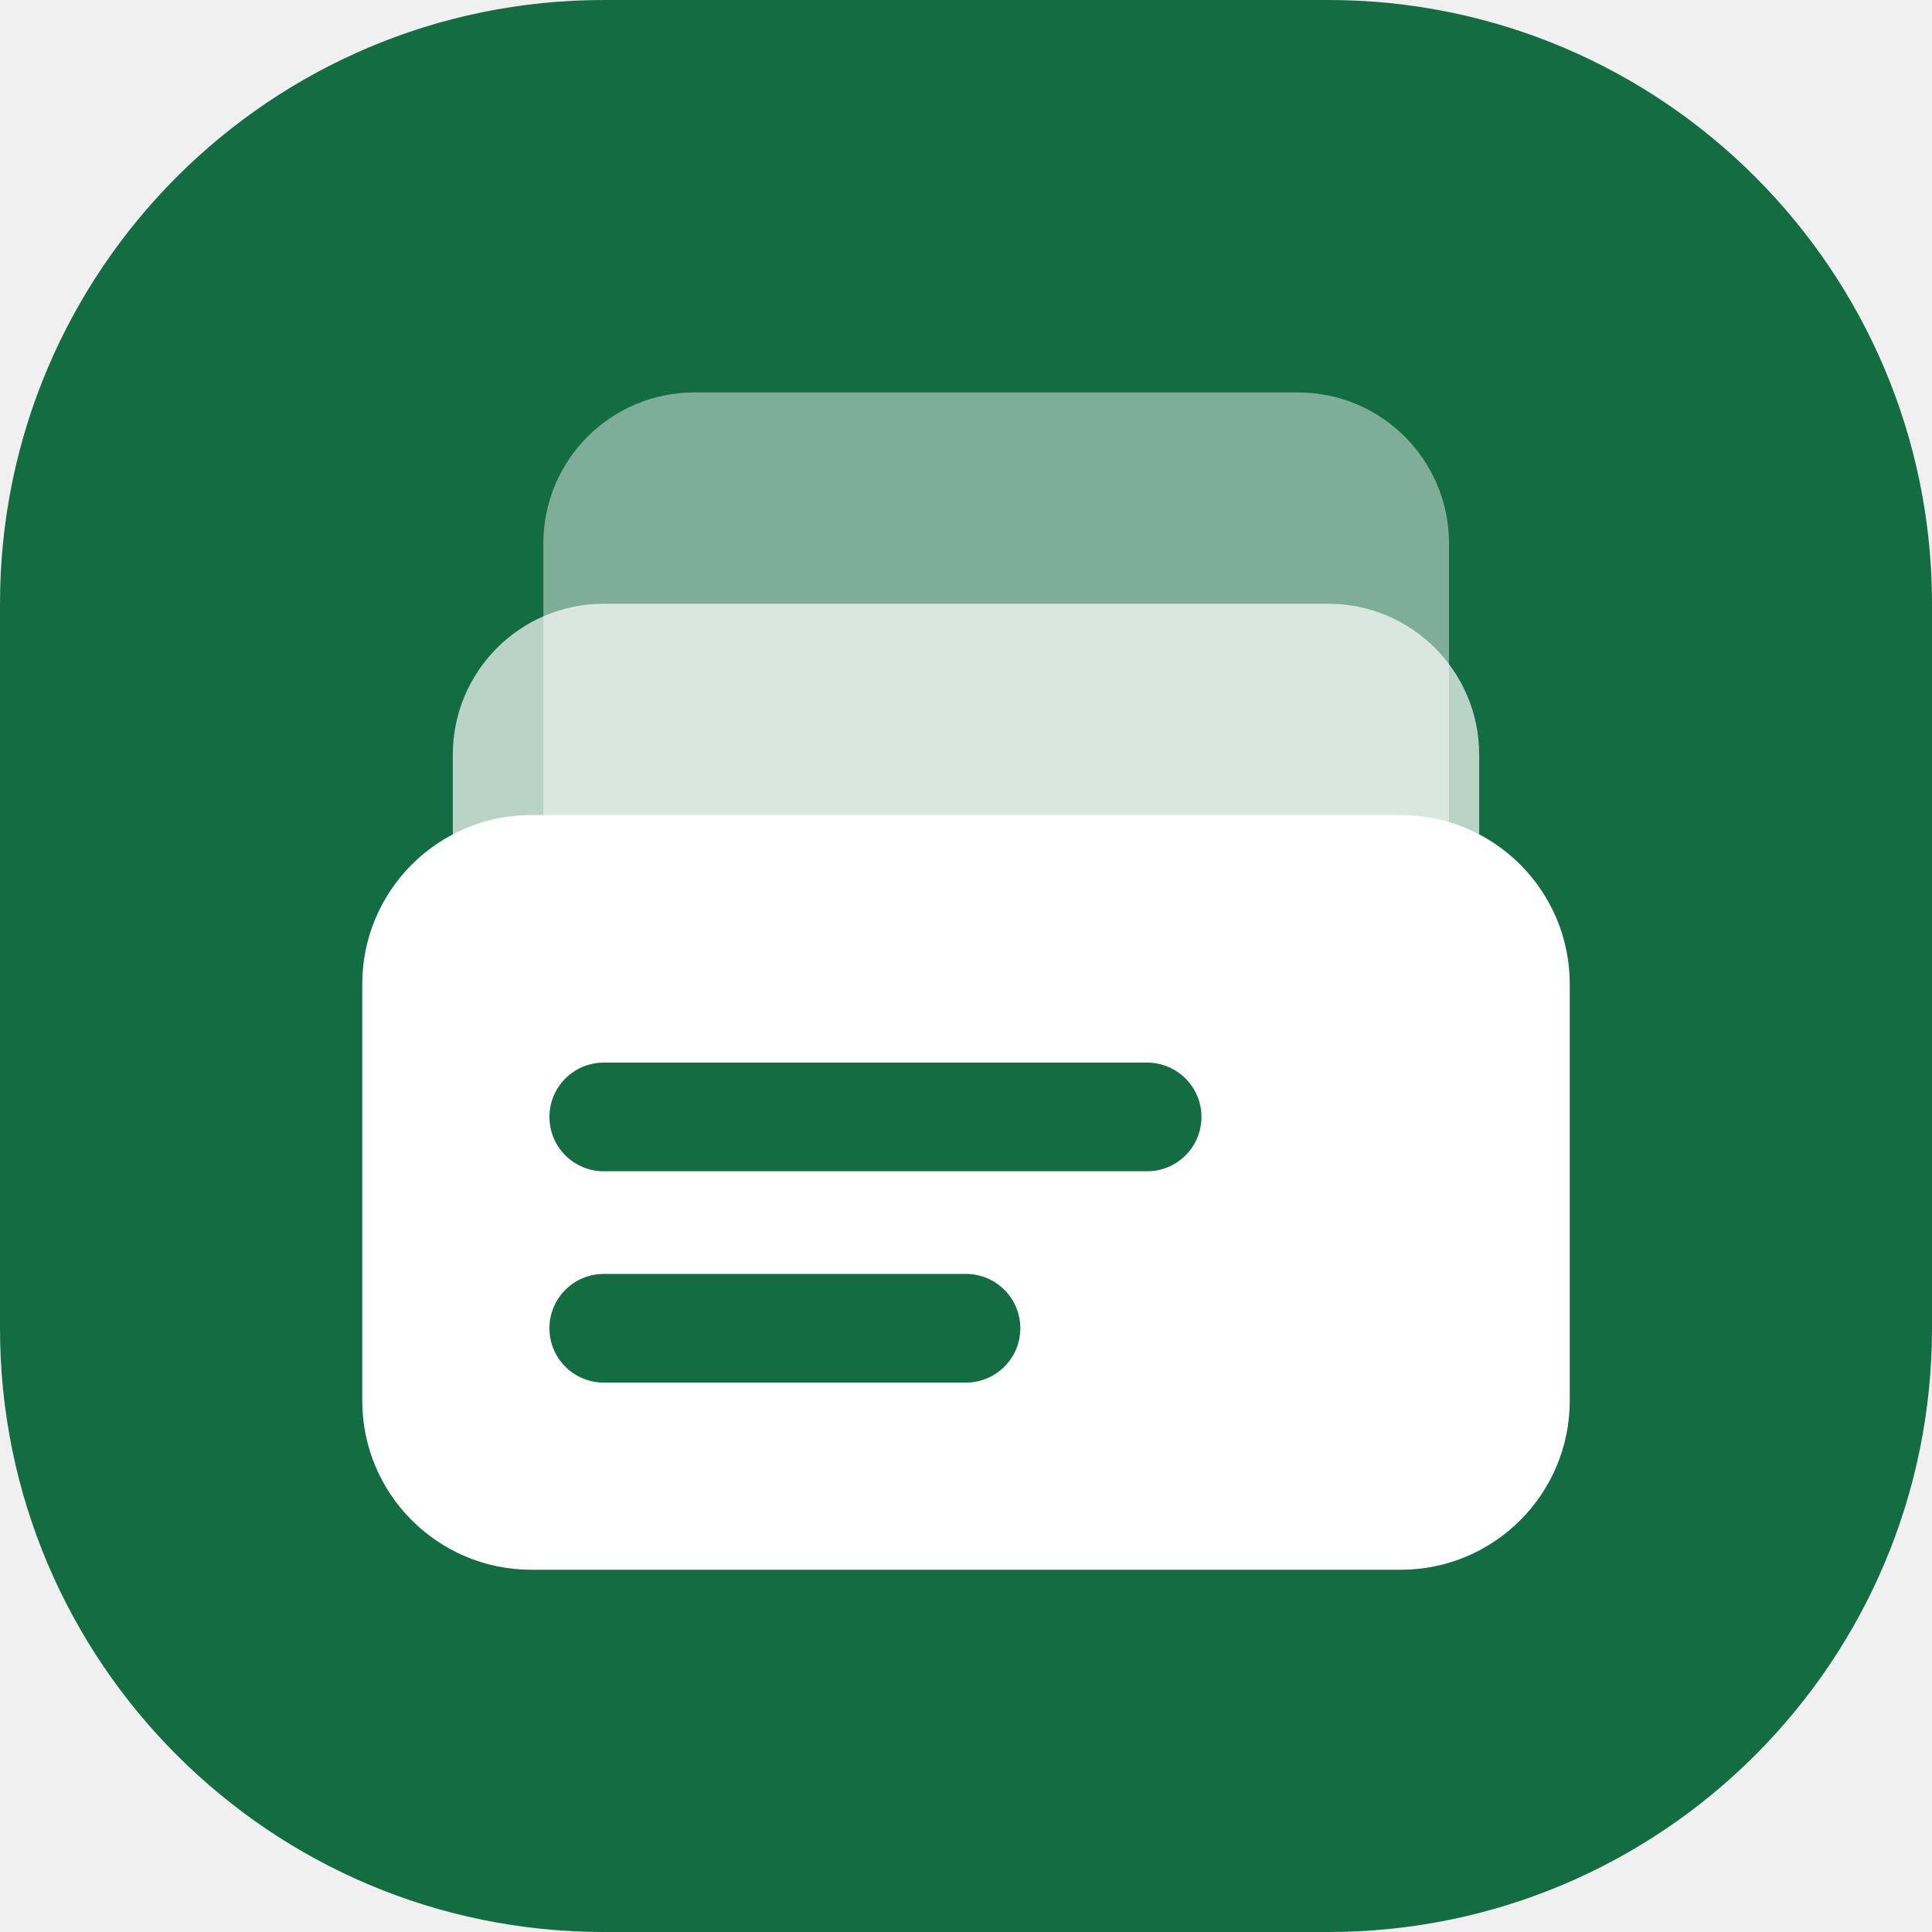
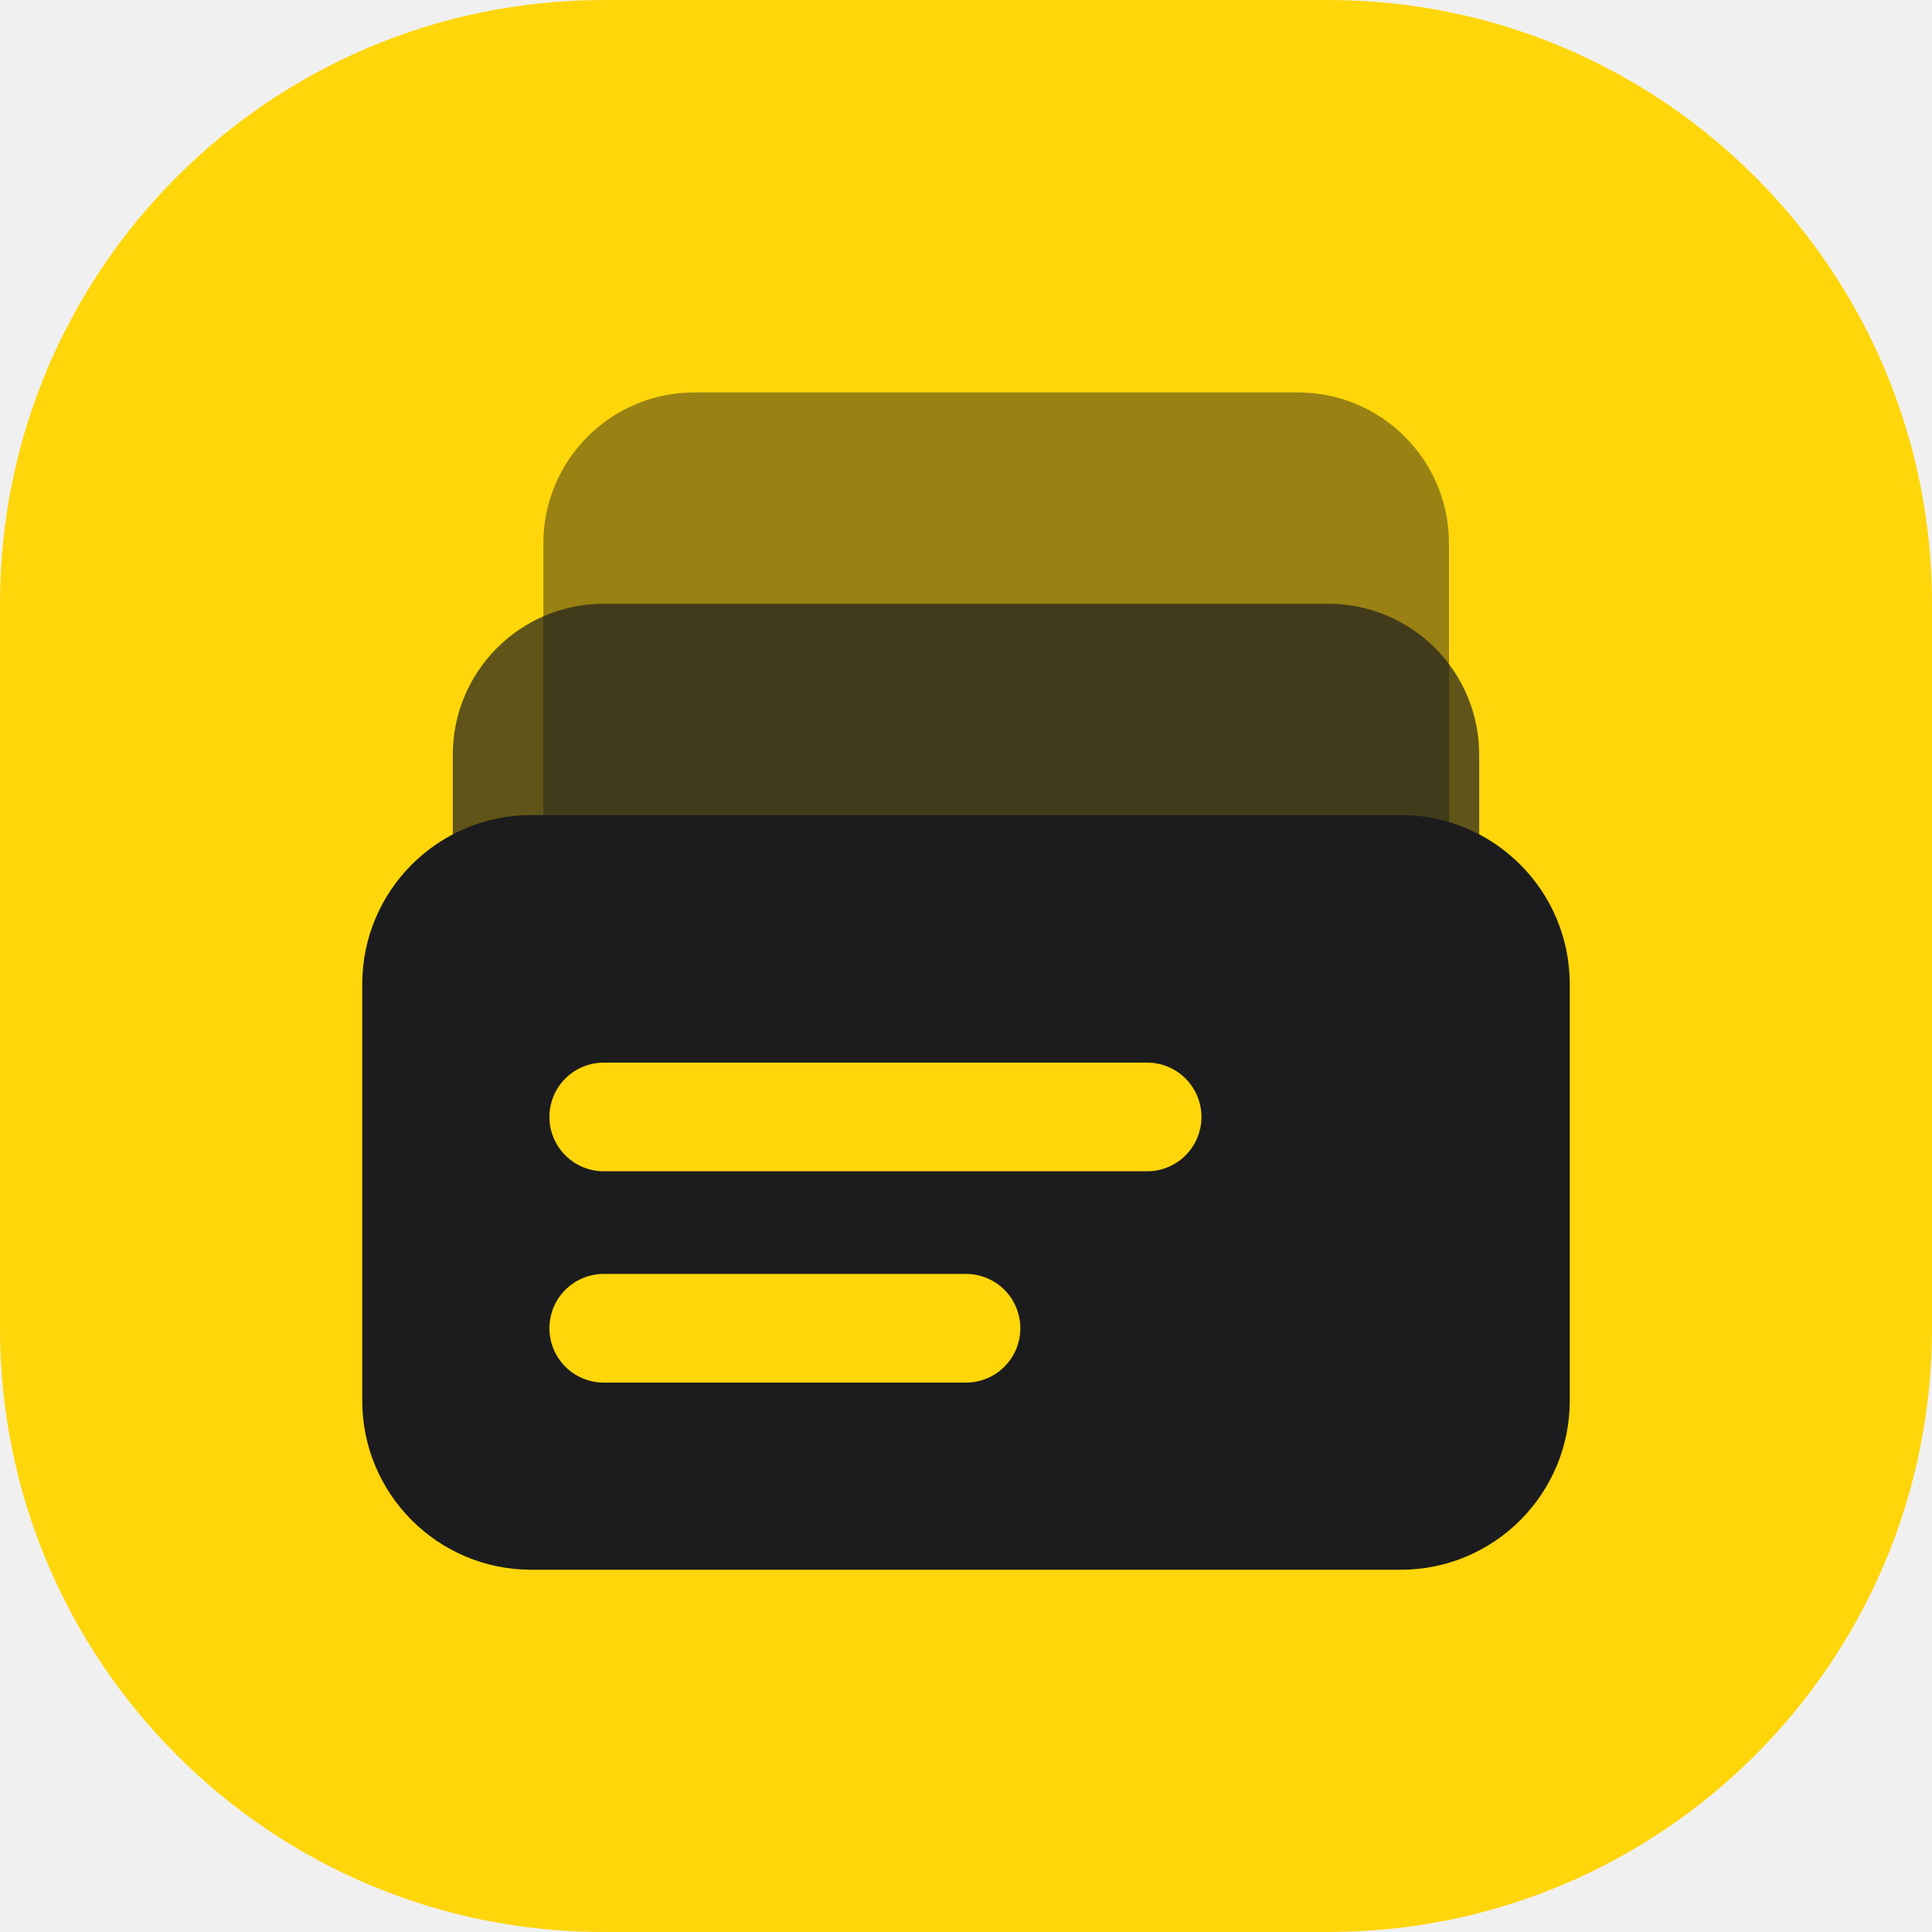
<svg xmlns="http://www.w3.org/2000/svg" viewBox="0 0 32 32">
-   <rect width="32" height="32" rx="10" fill="#146C43" />
-   <rect x="9" y="6.5" width="15" height="11" rx="2.5" fill="#fff" opacity=".45" />
-   <rect x="7.5" y="10" width="17" height="12" rx="2.5" fill="#fff" opacity=".7" />
-   <rect x="6" y="13.5" width="20" height="12.5" rx="2.8" fill="#fff" />
-   <path d="M10 18.5h9M10 22h6" stroke="#146C43" stroke-width="1.8" stroke-linecap="round" />
+   <rect width="32" height="32" rx="10" fill="#FFD60A" />
+   <rect x="9" y="6.5" width="15" height="11" rx="2.5" fill="#1C1C1E" opacity=".45" />
+   <rect x="7.5" y="10" width="17" height="12" rx="2.5" fill="#1C1C1E" opacity=".7" />
+   <rect x="6" y="13.5" width="20" height="12.5" rx="2.8" fill="#1C1C1E" />
+   <path d="M10 18.5h9M10 22h6" stroke="#FFD60A" stroke-width="1.8" stroke-linecap="round" />
</svg>
